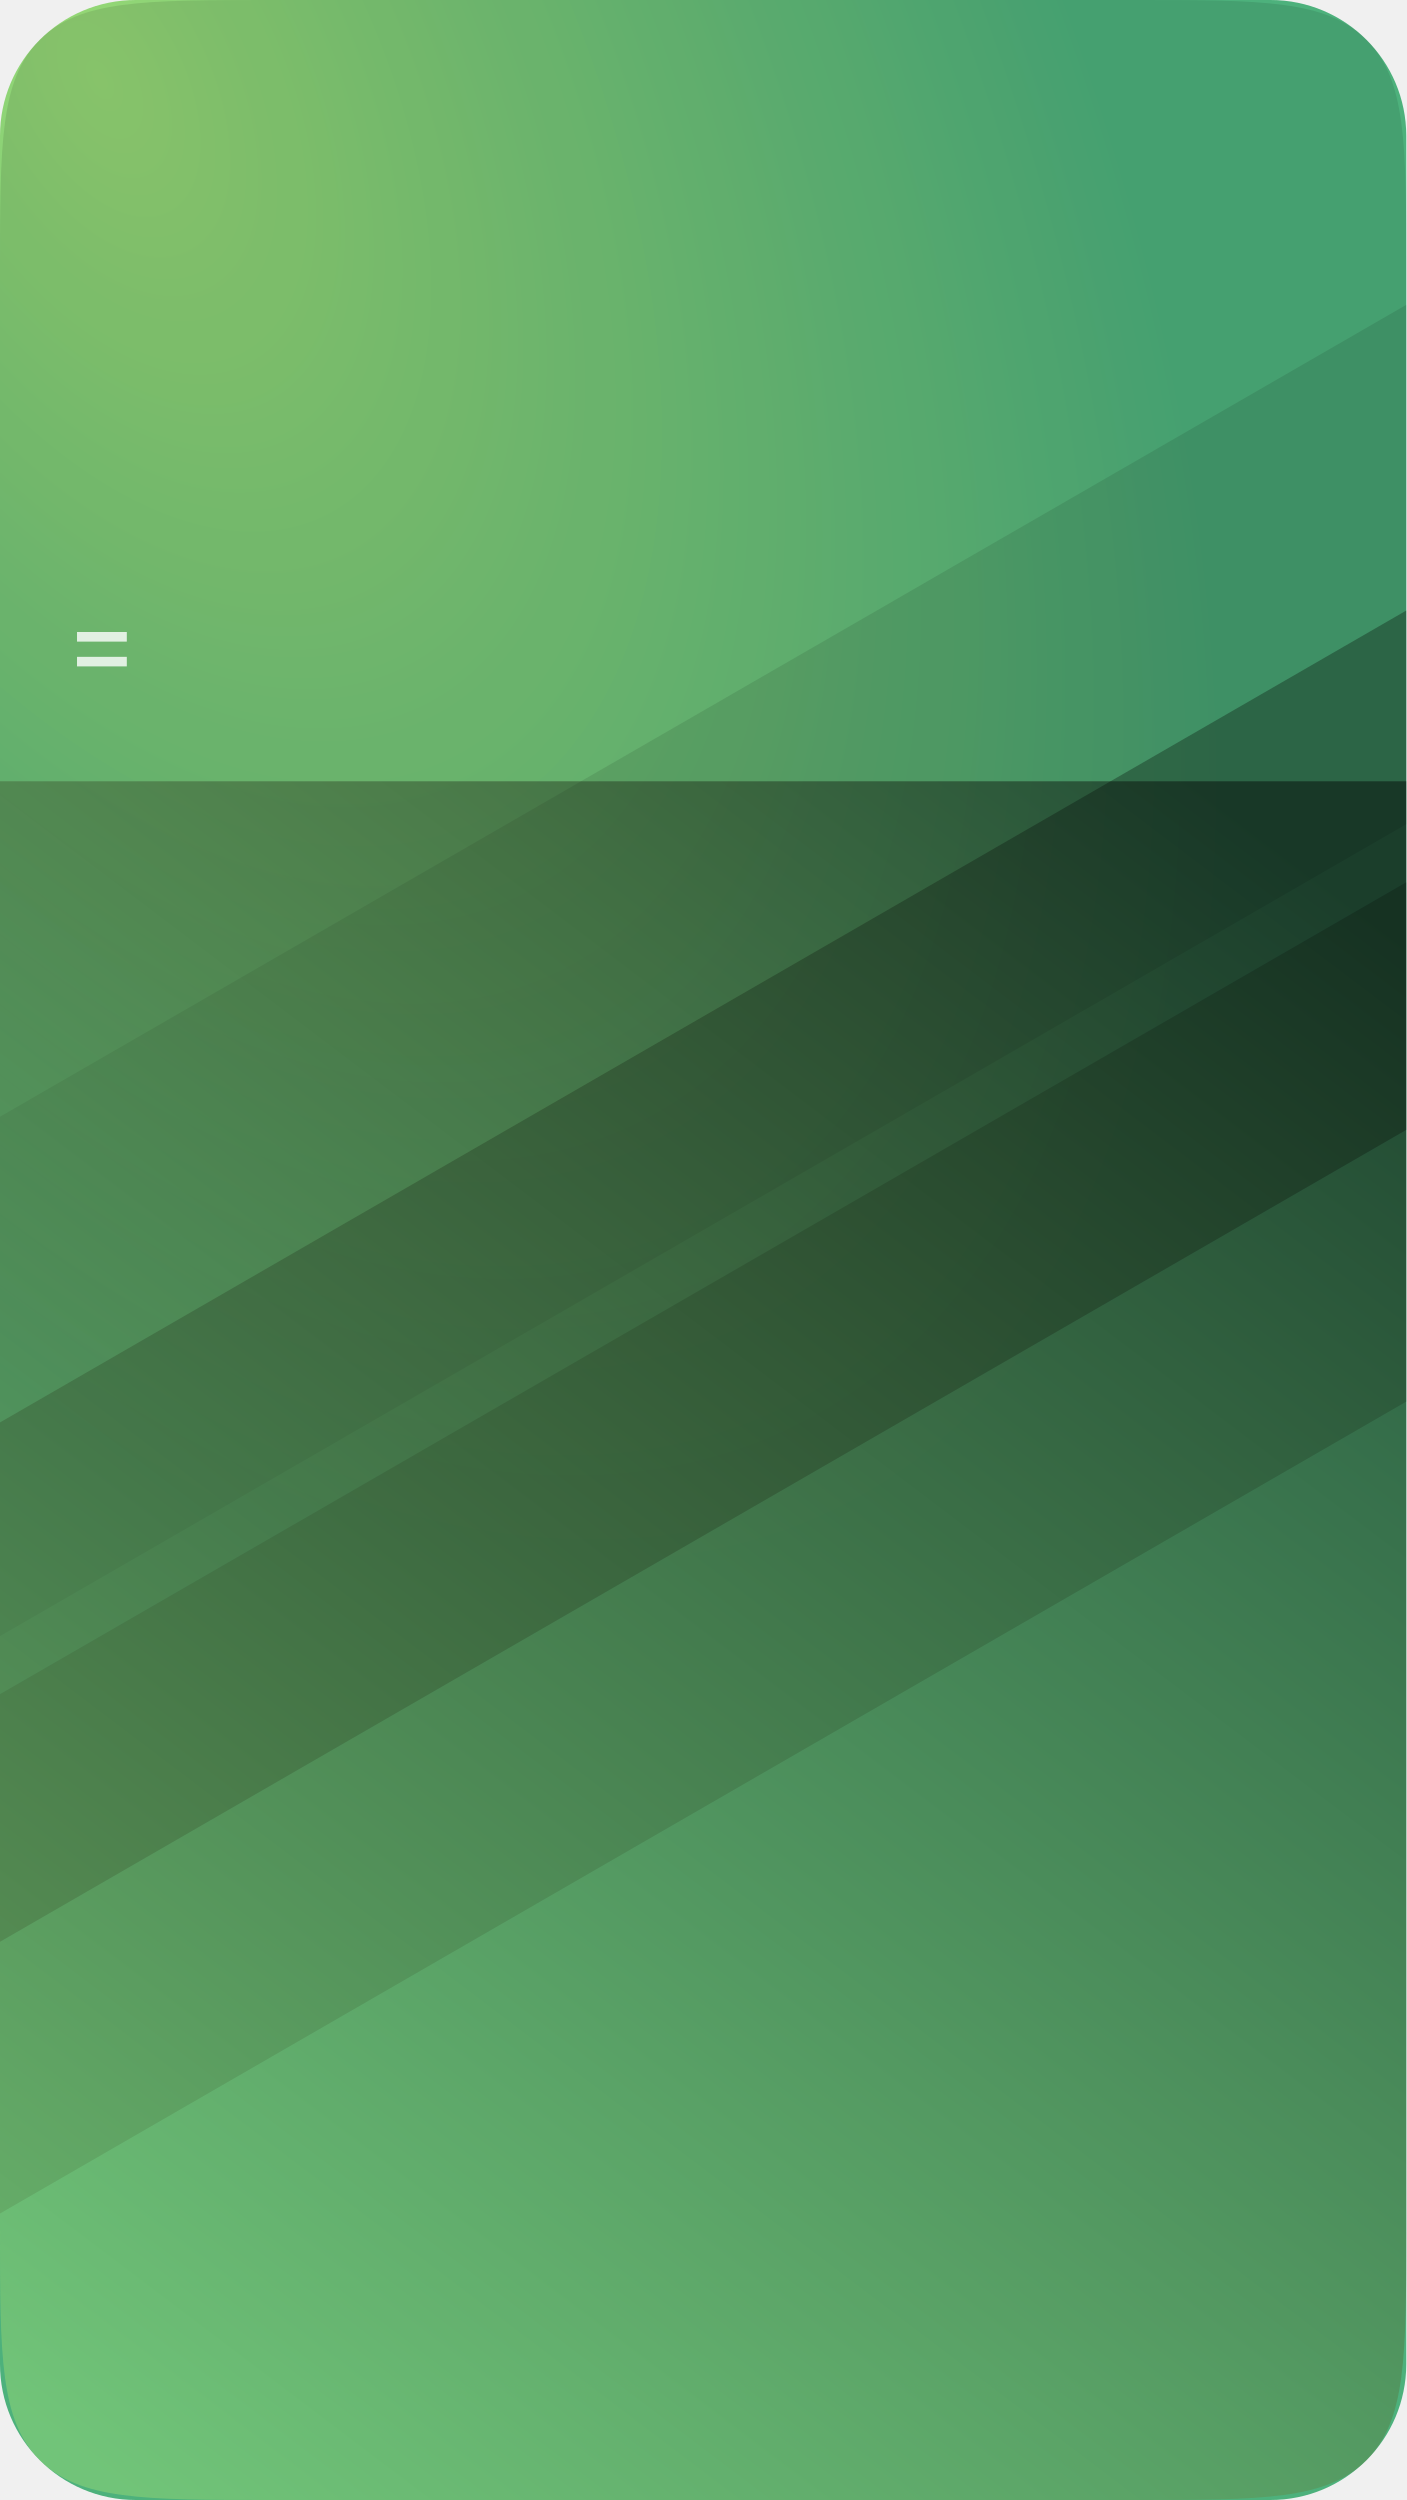
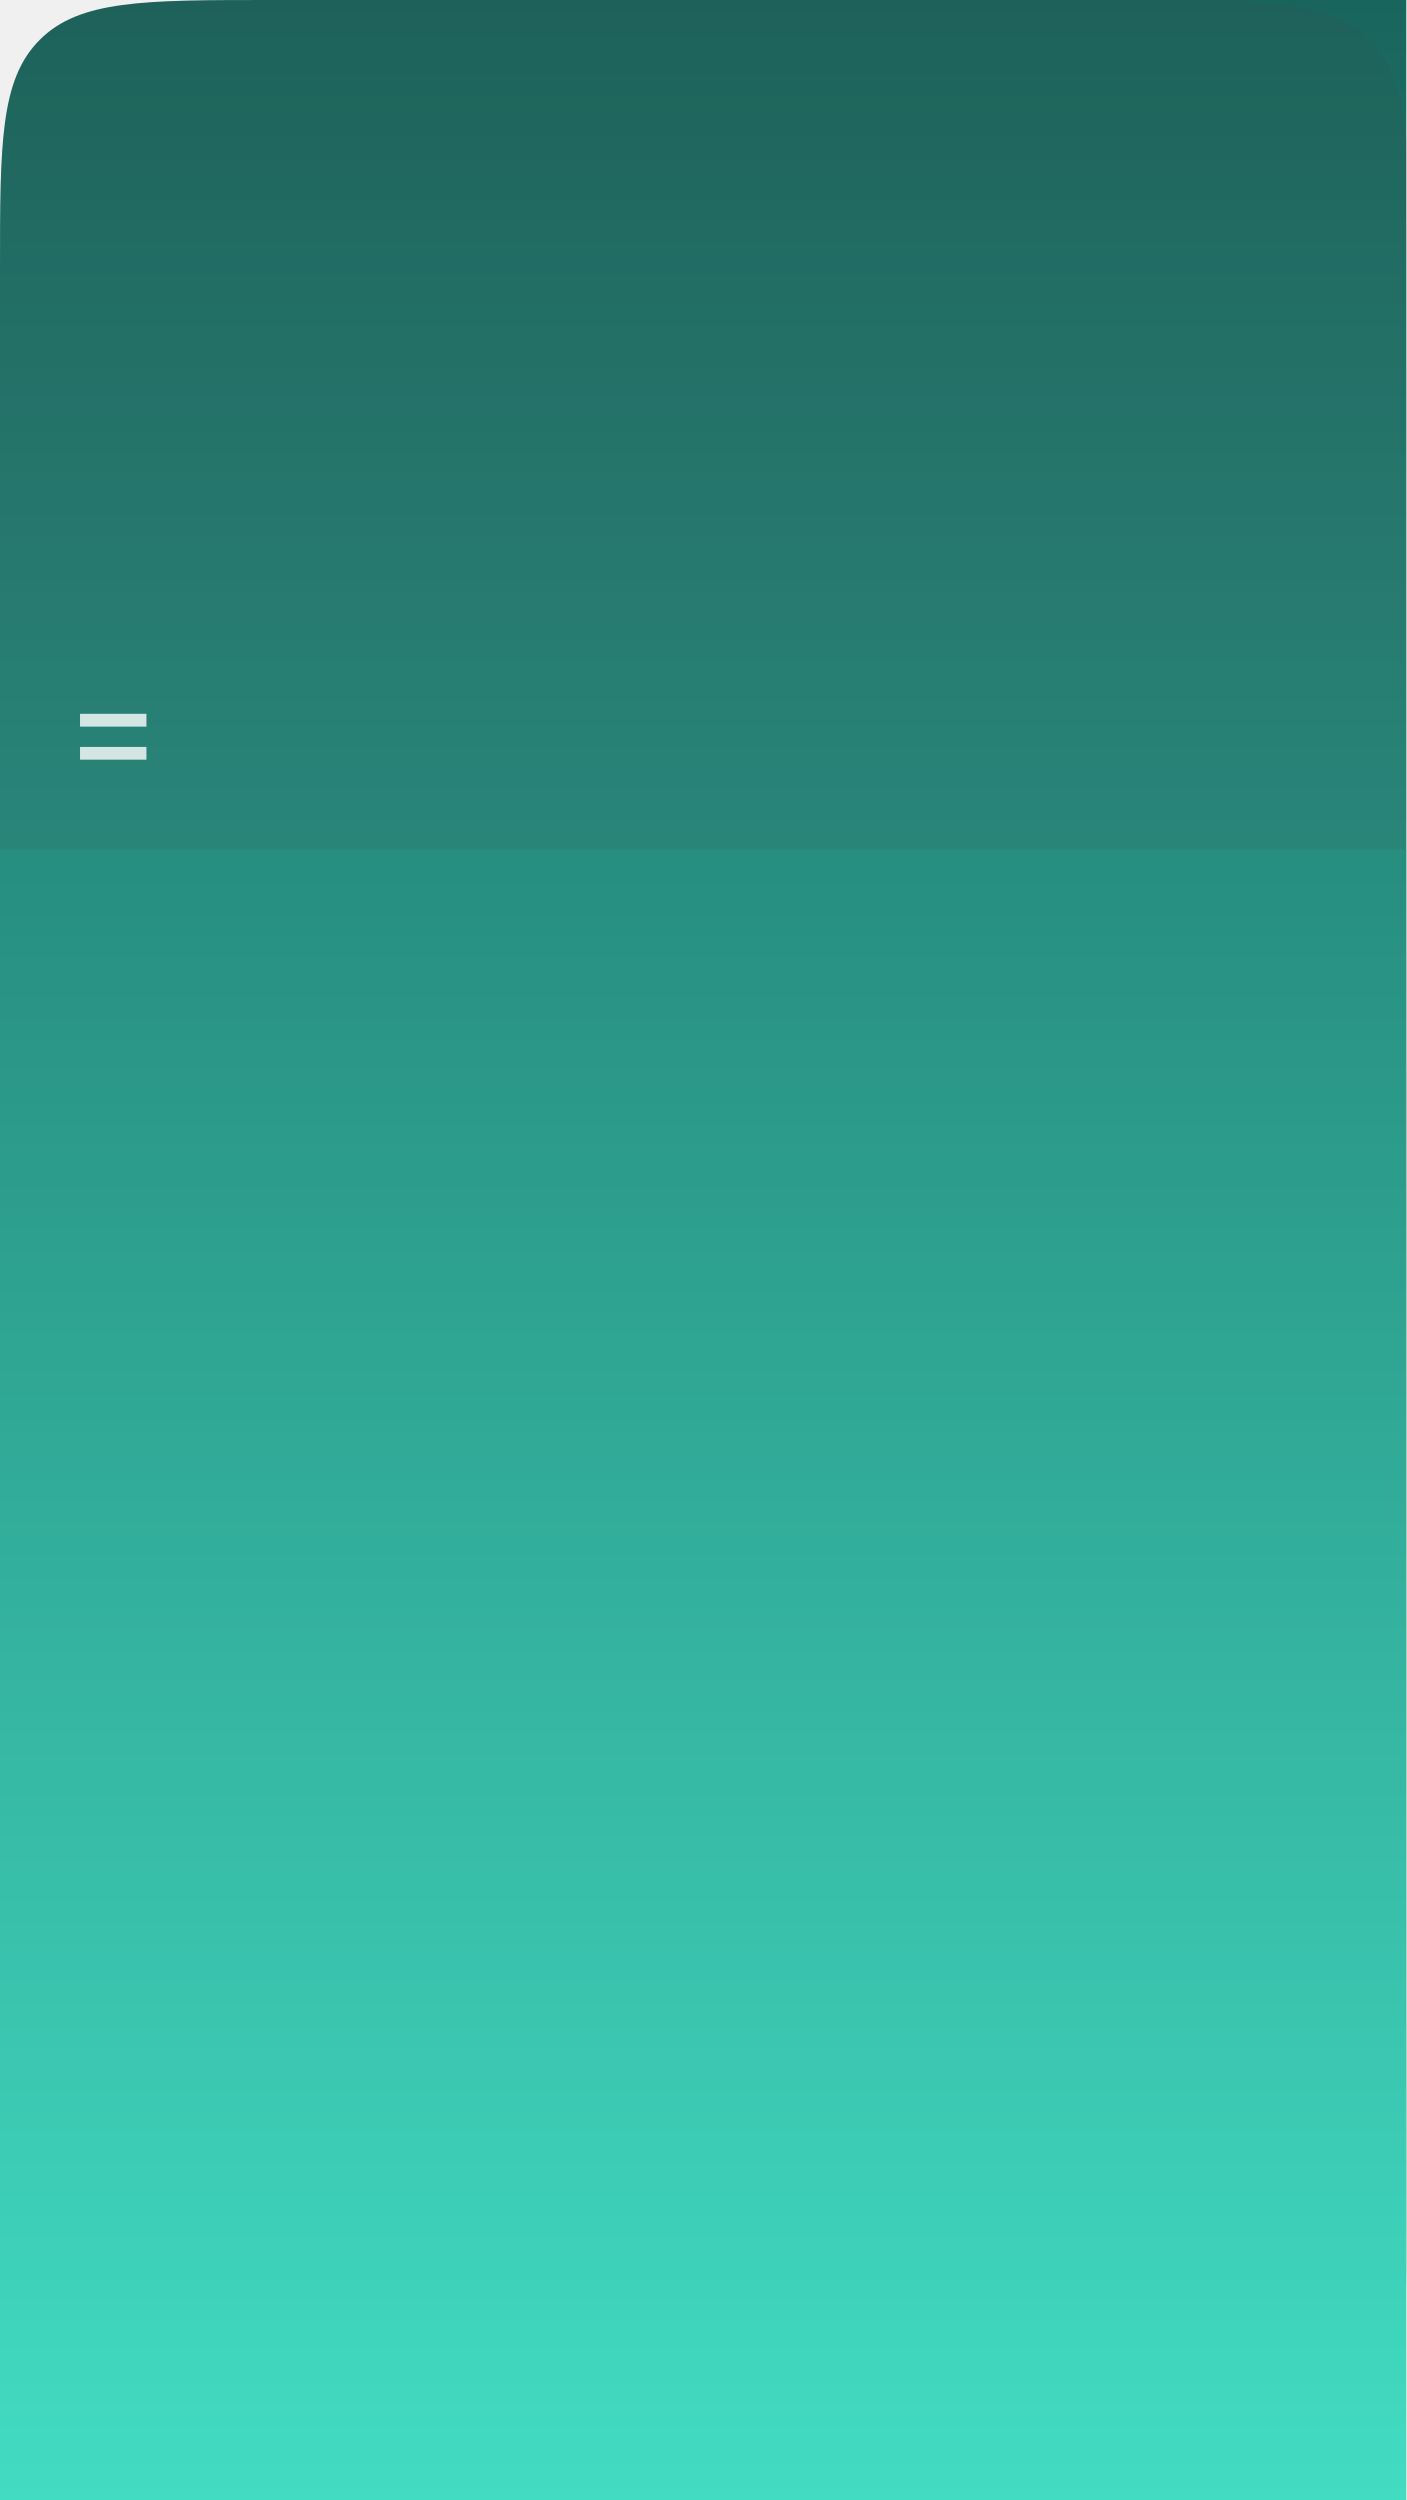
<svg xmlns="http://www.w3.org/2000/svg" width="414" height="736" viewBox="0 0 414 736" fill="none">
-   <rect width="414" height="736" rx="40" fill="url(#paint0_radial)" />
-   <path opacity="0.2" fill-rule="evenodd" clip-rule="evenodd" d="M0 651.653V498.762L414 259.739V412.63L0 651.653Z" fill="black" />
-   <path opacity="0.3" fill-rule="evenodd" clip-rule="evenodd" d="M0 571.653V418.762L414 179.739V332.63L0 571.653Z" fill="black" />
-   <path opacity="0.1" fill-rule="evenodd" clip-rule="evenodd" d="M0 481.653V328.762L414 89.739V242.63L0 481.653Z" fill="black" />
-   <path opacity="0.5" d="M0 230H414V656C414 693.712 414 712.569 402.284 724.284C390.569 736 371.712 736 334 736H80C42.288 736 23.431 736 11.716 724.284C0 712.569 0 693.712 0 656V230Z" fill="url(#paint1_linear)" />
-   <path opacity="0.1" d="M0 80C0 42.288 0 23.431 11.716 11.716C23.431 0 42.288 0 80 0H334C371.712 0 390.569 0 402.284 11.716C414 23.431 414 42.288 414 80V230H0V80Z" fill="black" />
-   <path opacity="0.8" d="M37.332 188.891H22.672V186.061H37.332V188.891ZM37.332 196.186H22.672V193.374H37.332V196.186Z" fill="white" />
+   <path opacity="0.5" d="M0 250H414V656C414 693.712 414 712.569 402.284 724.284C390.569 736 371.712 736 334 736H80C42.288 736 23.431 736 11.716 724.284C0 712.569 0 693.712 0 656V250Z" fill="#031C17" />
+   <path d="M0 80C0 42.288 0 23.431 11.716 11.716C23.431 0 42.288 0 80 0H414V736H0V80Z" fill="url(#paint0_linear_33_318)" />
+   <path opacity="0.1" d="M0 80C0 42.288 0 23.431 11.716 11.716C23.431 0 42.288 0 80 0H334.981C372.693 0 391.55 0 403.265 11.716C414.981 23.431 414.981 42.288 414.981 80V250H0V80Z" fill="#474242" />
+   <path opacity="0.8" d="M43.109 213.922H23.562V210.148H43.109V213.922ZM43.109 223.648H23.562V219.898H43.109V223.648Z" fill="white" />
  <defs>
-     <radialGradient id="paint0_radial" cx="0" cy="0" r="1" gradientUnits="userSpaceOnUse" gradientTransform="translate(33.5 30.5) rotate(62.2934) scale(796.869 448.239)">
-       <stop stop-color="#96D875" />
-       <stop offset="0.602" stop-color="#4DB17C" />
-     </radialGradient>
-     <linearGradient id="paint1_linear" x1="389" y1="241" x2="23" y2="724" gradientUnits="userSpaceOnUse">
-       <stop offset="0.024" />
-       <stop offset="1" stop-color="#96D875" />
+     <linearGradient id="paint0_linear_33_318" x1="207" y1="0" x2="207" y2="736" gradientUnits="userSpaceOnUse">
+       <stop stop-color="#19655D" />
+       <stop offset="1" stop-color="#42DCC3" />
    </linearGradient>
  </defs>
</svg>
